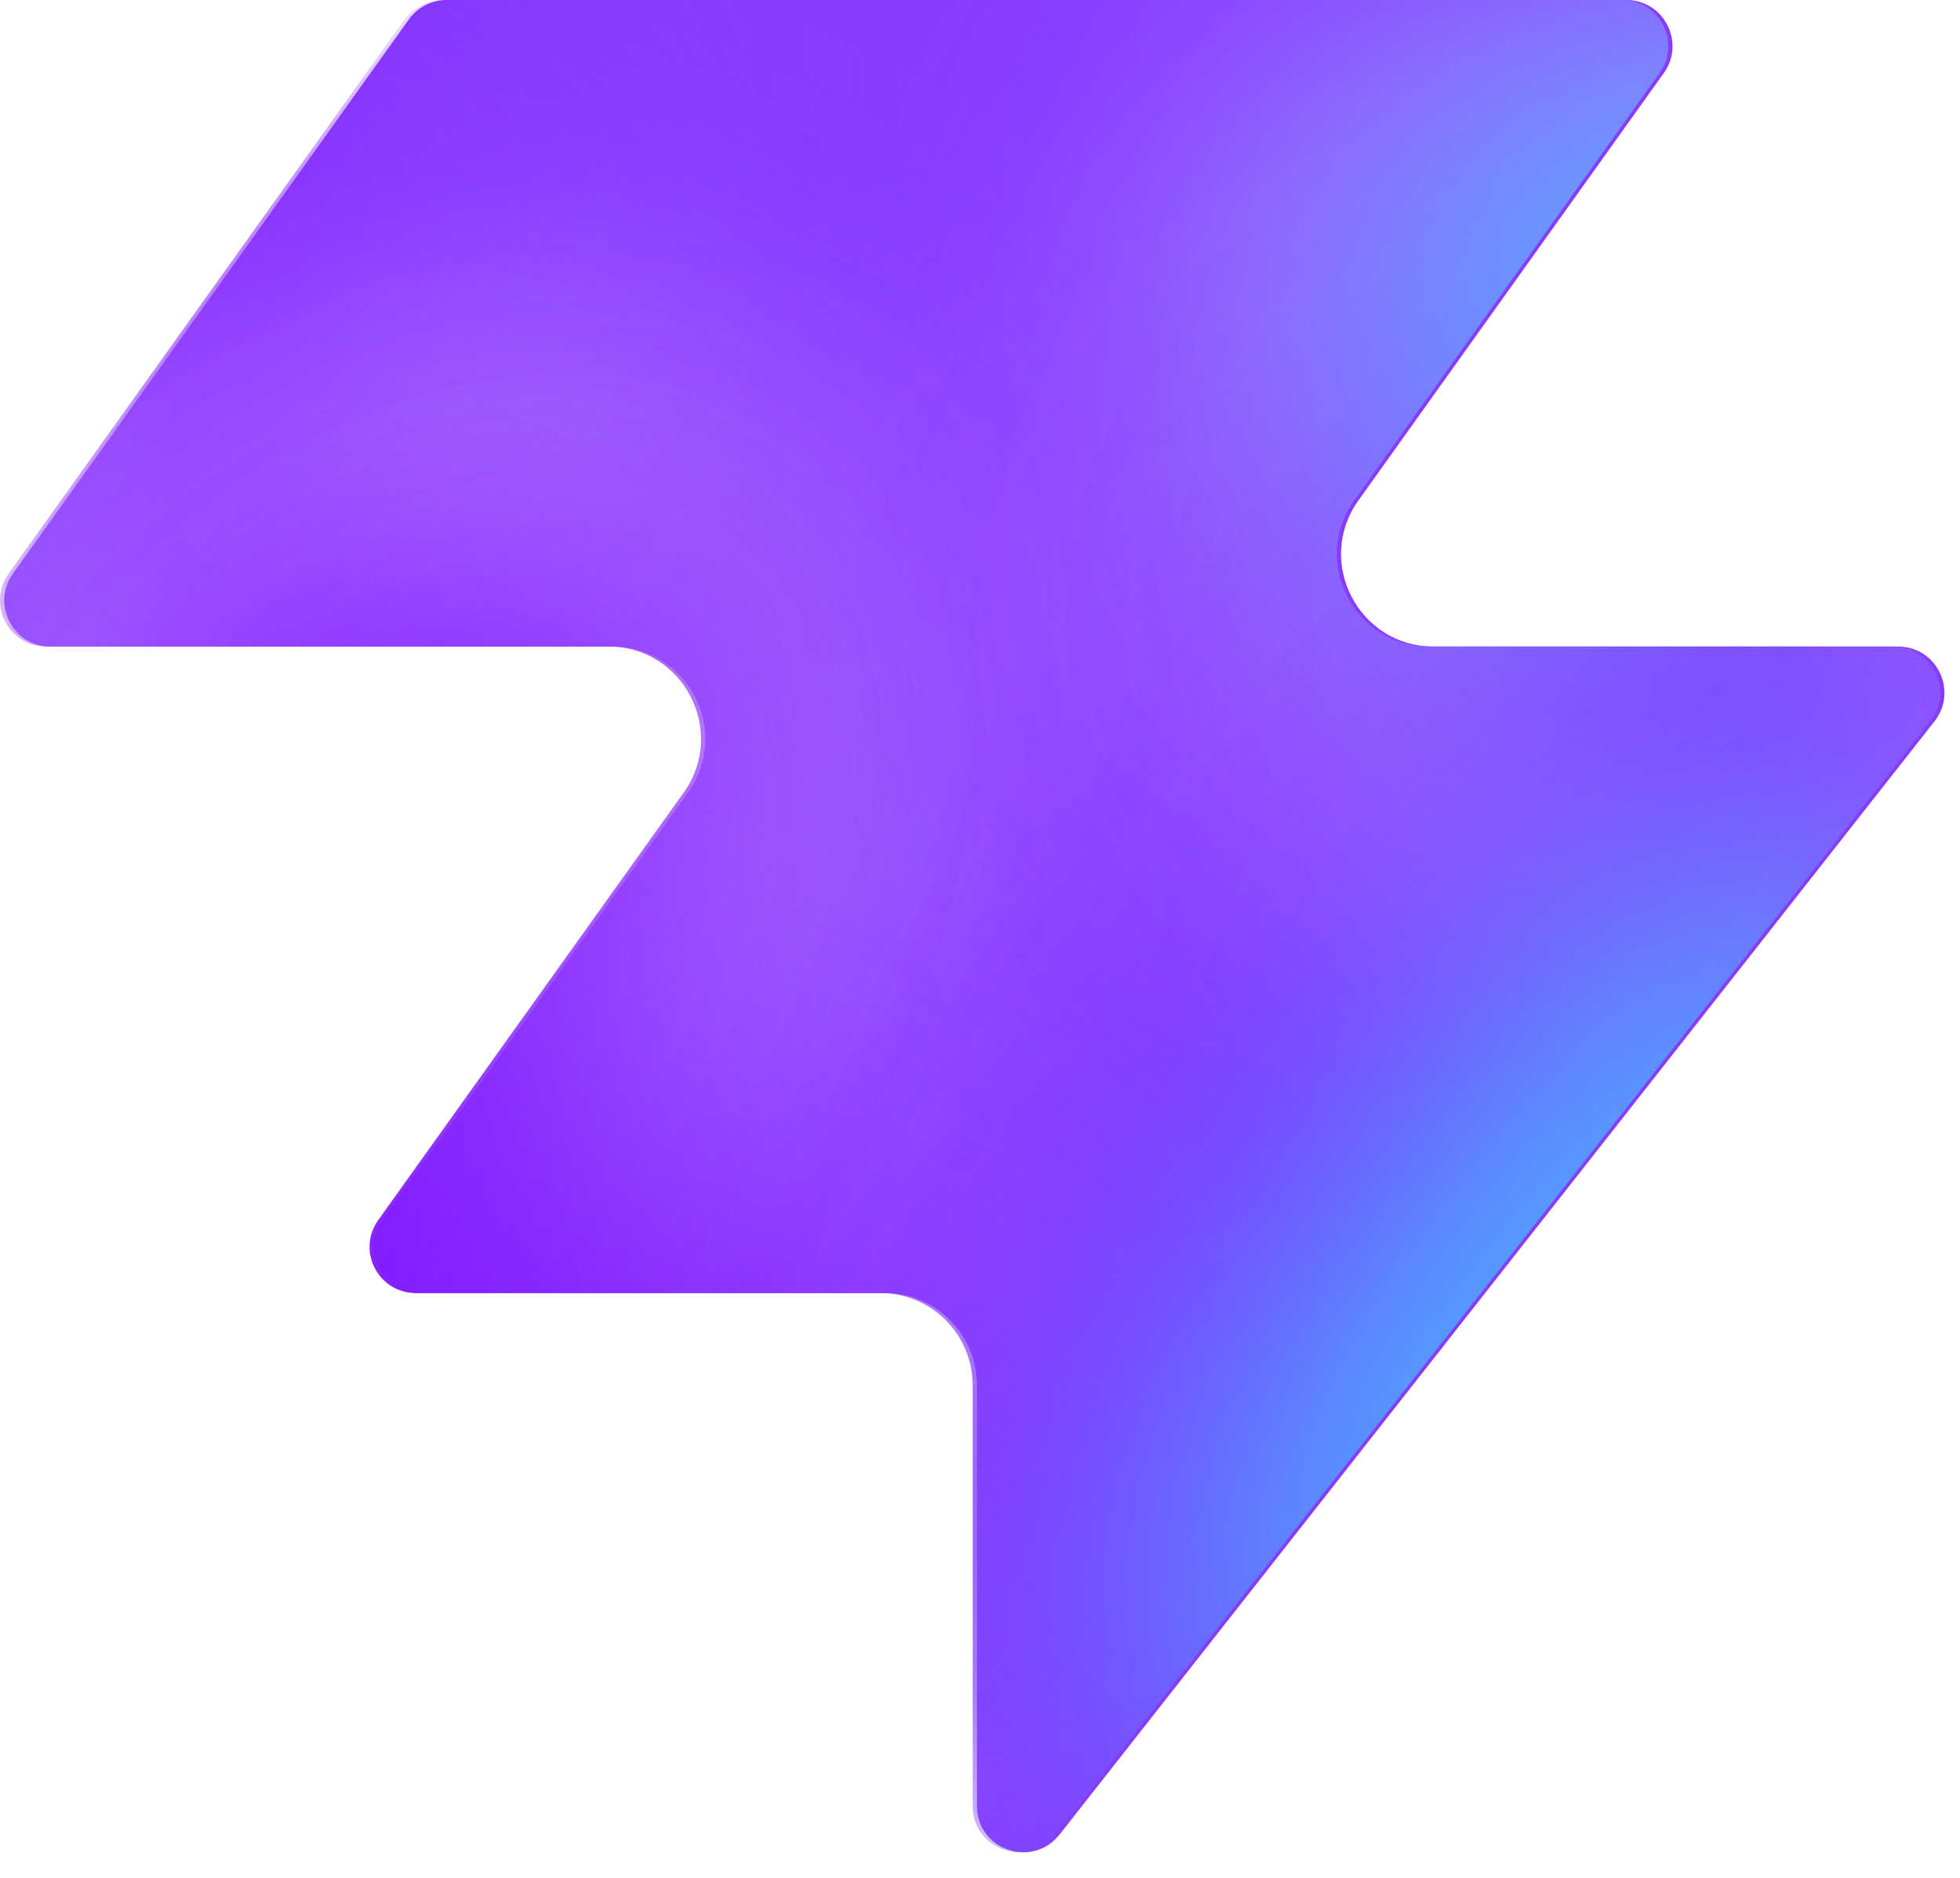
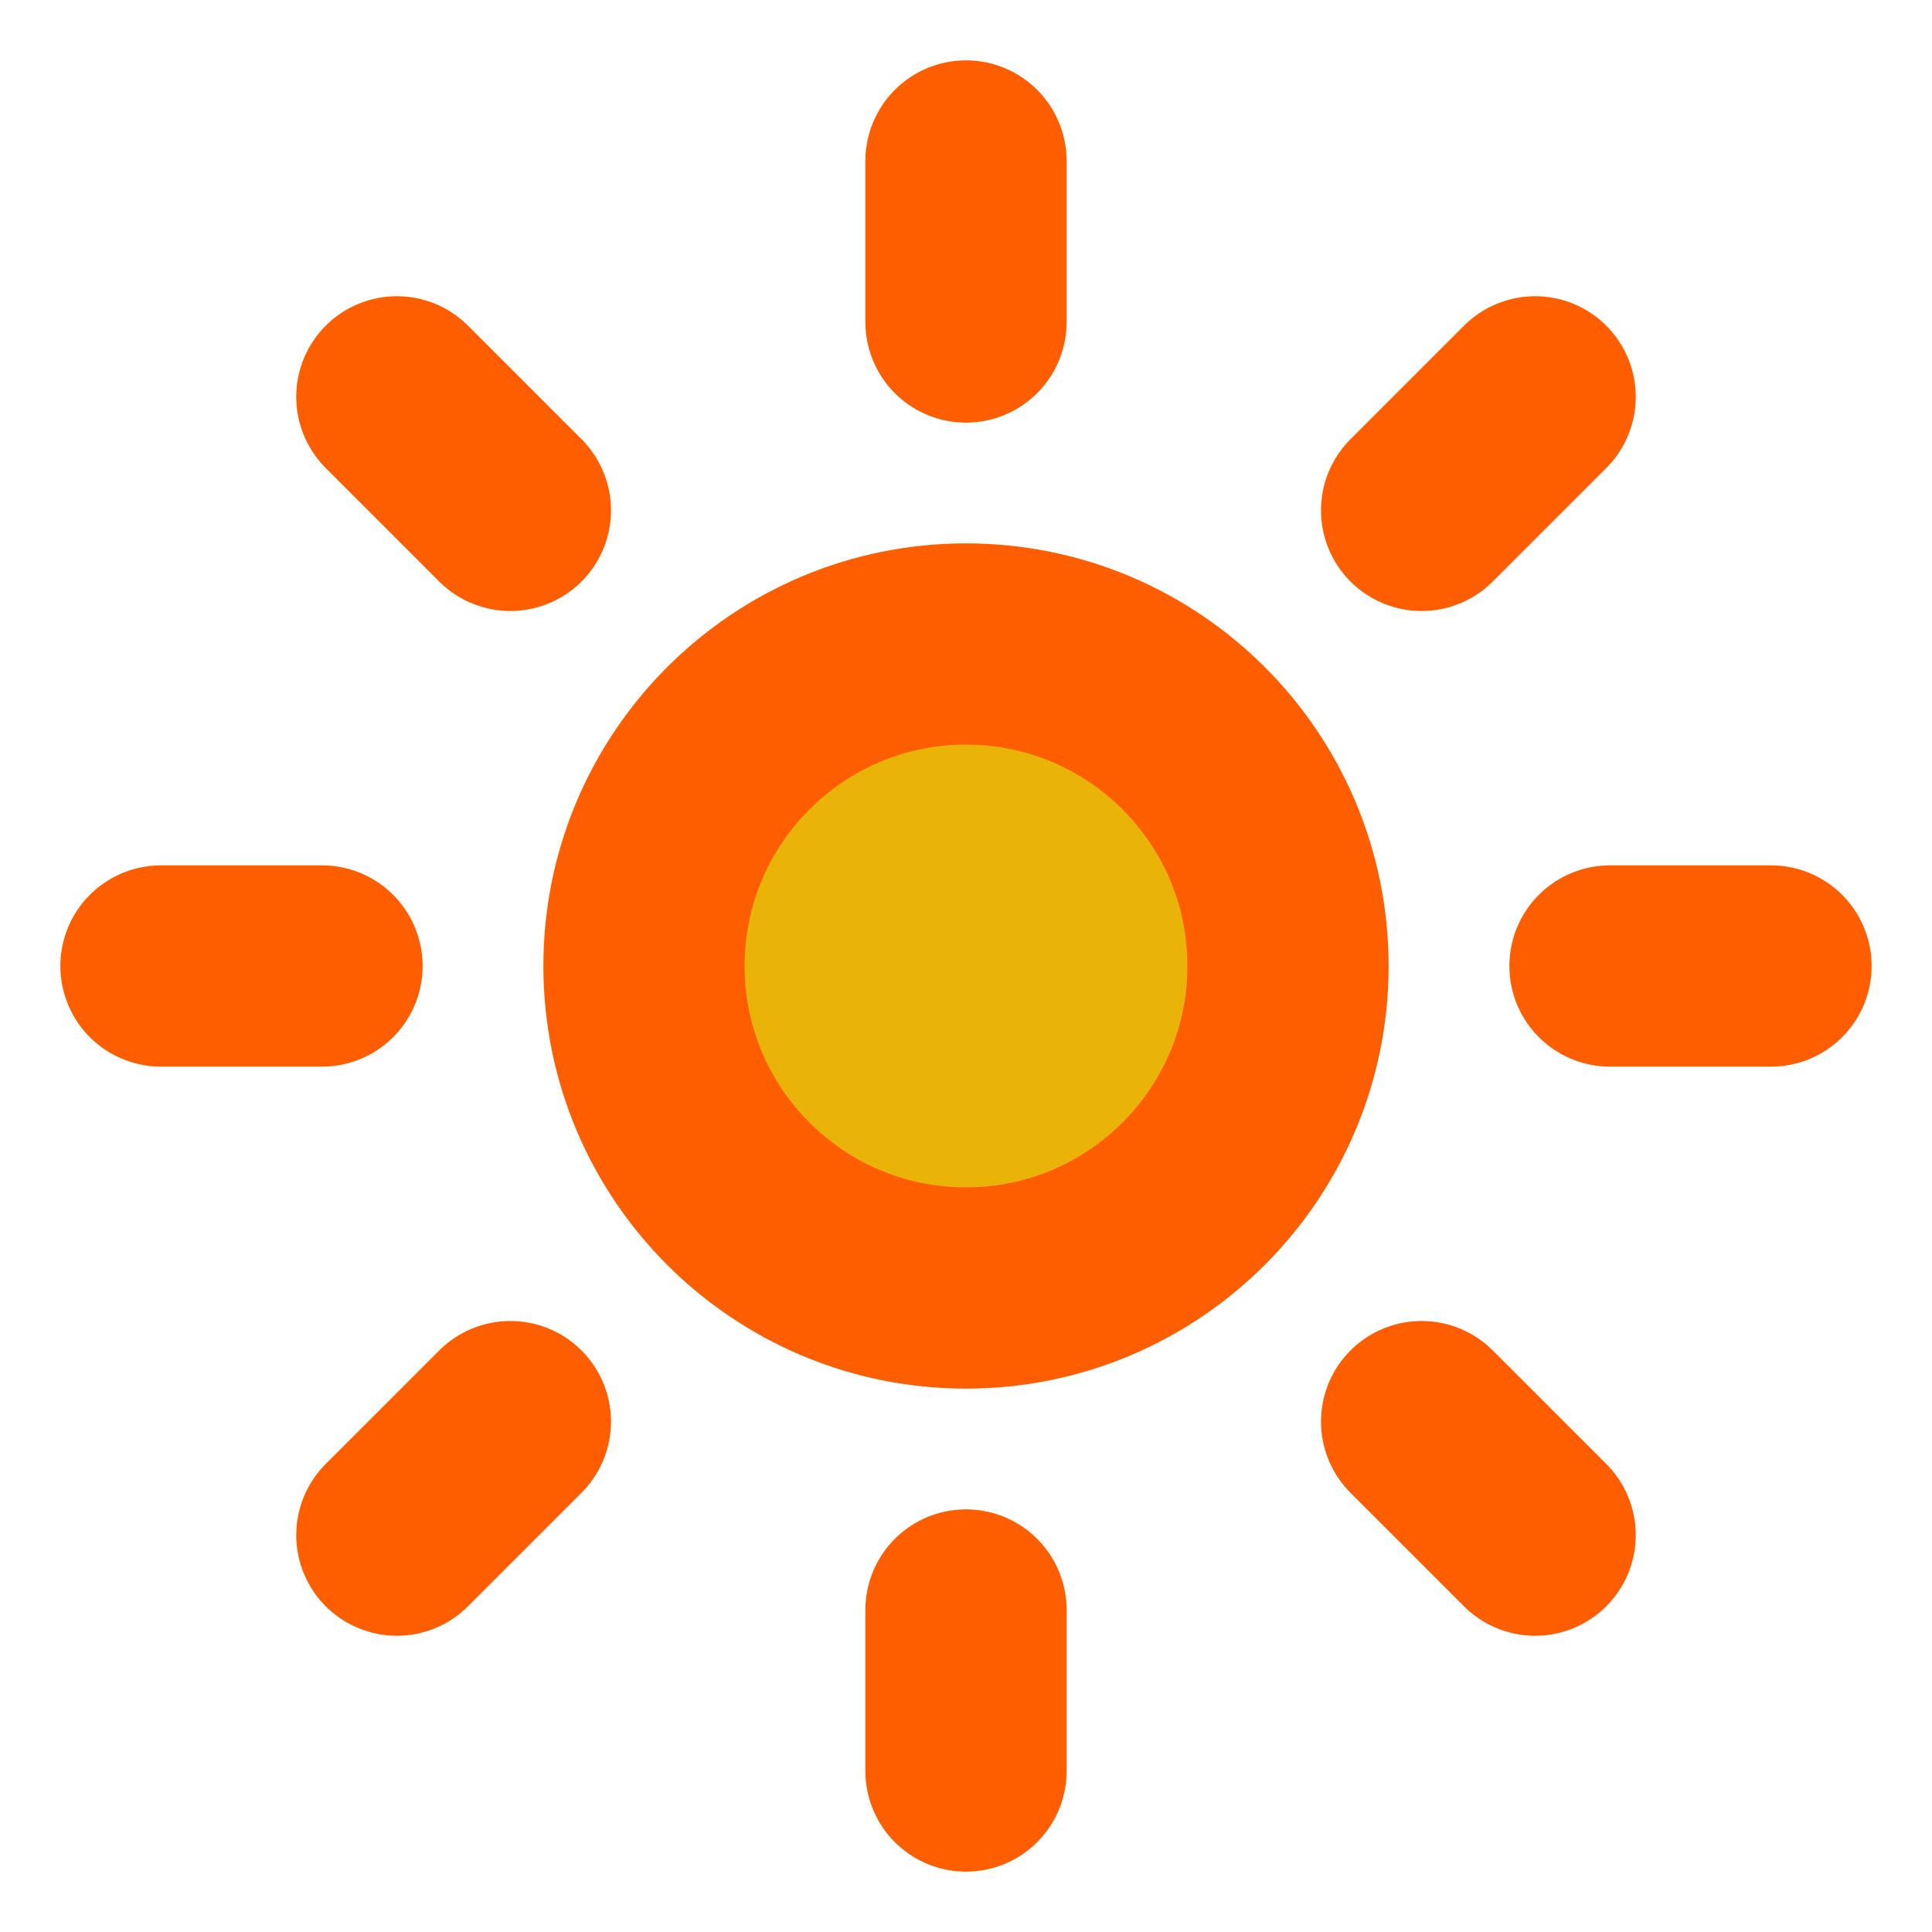
- <svg xmlns="http://www.w3.org/2000/svg" width="48" height="46" fill="none" viewBox="0 0 48 46">
-   <path fill="#863bff" d="M25.946 44.938c-.664.845-2.021.375-2.021-.698V33.937a2.26 2.26 0 0 0-2.262-2.262H10.287c-.92 0-1.456-1.04-.92-1.788l7.48-10.471c1.07-1.497 0-3.578-1.842-3.578H1.237c-.92 0-1.456-1.04-.92-1.788L10.013.474c.214-.297.556-.474.92-.474h28.894c.92 0 1.456 1.04.92 1.788l-7.48 10.471c-1.07 1.498 0 3.579 1.842 3.579h11.377c.943 0 1.473 1.088.89 1.83L25.947 44.94z" style="fill:#863bff;fill:color(display-p3 .525 .23 1);fill-opacity:1" />
-   <mask id="a" width="48" height="46" x="0" y="0" maskUnits="userSpaceOnUse" style="mask-type:alpha">
-     <path fill="#000" d="M25.842 44.938c-.664.844-2.021.375-2.021-.698V33.937a2.26 2.26 0 0 0-2.262-2.262H10.183c-.92 0-1.456-1.04-.92-1.788l7.48-10.471c1.07-1.498 0-3.579-1.842-3.579H1.133c-.92 0-1.456-1.04-.92-1.787L9.91.473c.214-.297.556-.474.92-.474h28.894c.92 0 1.456 1.04.92 1.788l-7.48 10.471c-1.07 1.498 0 3.578 1.842 3.578h11.377c.943 0 1.473 1.088.89 1.832L25.843 44.94z" style="fill:#000;fill-opacity:1" />
-   </mask>
-   <g mask="url(#a)">
-     <g filter="url(#b)">
-       <ellipse cx="5.508" cy="14.704" fill="#ede6ff" rx="5.508" ry="14.704" style="fill:#ede6ff;fill:color(display-p3 .927 .903 1);fill-opacity:1" transform="matrix(.00324 1 1 -.00324 -4.47 31.516)" />
-     </g>
-     <g filter="url(#c)">
-       <ellipse cx="10.399" cy="29.851" fill="#ede6ff" rx="10.399" ry="29.851" style="fill:#ede6ff;fill:color(display-p3 .927 .903 1);fill-opacity:1" transform="matrix(.00324 1 1 -.00324 -39.328 7.883)" />
-     </g>
-     <g filter="url(#d)">
-       <ellipse cx="5.508" cy="30.487" fill="#7e14ff" rx="5.508" ry="30.487" style="fill:#7e14ff;fill:color(display-p3 .492 .077 1);fill-opacity:1" transform="rotate(89.814 -25.913 -14.639)scale(1 -1)" />
-     </g>
-     <g filter="url(#e)">
-       <ellipse cx="5.508" cy="30.599" fill="#7e14ff" rx="5.508" ry="30.599" style="fill:#7e14ff;fill:color(display-p3 .492 .077 1);fill-opacity:1" transform="rotate(89.814 -32.644 -3.334)scale(1 -1)" />
-     </g>
-     <g filter="url(#f)">
-       <ellipse cx="5.508" cy="30.599" fill="#7e14ff" rx="5.508" ry="30.599" style="fill:#7e14ff;fill:color(display-p3 .492 .077 1);fill-opacity:1" transform="matrix(.00324 1 1 -.00324 -34.34 30.47)" />
-     </g>
-     <g filter="url(#g)">
-       <ellipse cx="14.072" cy="22.078" fill="#ede6ff" rx="14.072" ry="22.078" style="fill:#ede6ff;fill:color(display-p3 .927 .903 1);fill-opacity:1" transform="rotate(93.35 24.506 48.493)scale(-1 1)" />
-     </g>
-     <g filter="url(#h)">
-       <ellipse cx="3.47" cy="21.501" fill="#7e14ff" rx="3.47" ry="21.501" style="fill:#7e14ff;fill:color(display-p3 .492 .077 1);fill-opacity:1" transform="rotate(89.009 28.708 47.59)scale(-1 1)" />
-     </g>
-     <g filter="url(#i)">
-       <ellipse cx="3.47" cy="21.501" fill="#7e14ff" rx="3.47" ry="21.501" style="fill:#7e14ff;fill:color(display-p3 .492 .077 1);fill-opacity:1" transform="rotate(89.009 28.708 47.59)scale(-1 1)" />
-     </g>
-     <g filter="url(#j)">
-       <ellipse cx=".387" cy="8.972" fill="#7e14ff" rx="4.407" ry="29.108" style="fill:#7e14ff;fill:color(display-p3 .492 .077 1);fill-opacity:1" transform="rotate(39.51 .387 8.972)" />
-     </g>
-     <g filter="url(#k)">
-       <ellipse cx="47.523" cy="-6.092" fill="#7e14ff" rx="4.407" ry="29.108" style="fill:#7e14ff;fill:color(display-p3 .492 .077 1);fill-opacity:1" transform="rotate(37.892 47.523 -6.092)" />
-     </g>
-     <g filter="url(#l)">
-       <ellipse cx="41.412" cy="6.333" fill="#47bfff" rx="5.971" ry="9.665" style="fill:#47bfff;fill:color(display-p3 .28 .748 1);fill-opacity:1" transform="rotate(37.892 41.412 6.333)" />
-     </g>
-     <g filter="url(#m)">
-       <ellipse cx="-1.879" cy="38.332" fill="#7e14ff" rx="4.407" ry="29.108" style="fill:#7e14ff;fill:color(display-p3 .492 .077 1);fill-opacity:1" transform="rotate(37.892 -1.88 38.332)" />
-     </g>
-     <g filter="url(#n)">
-       <ellipse cx="-1.879" cy="38.332" fill="#7e14ff" rx="4.407" ry="29.108" style="fill:#7e14ff;fill:color(display-p3 .492 .077 1);fill-opacity:1" transform="rotate(37.892 -1.88 38.332)" />
-     </g>
-     <g filter="url(#o)">
-       <ellipse cx="35.651" cy="29.907" fill="#7e14ff" rx="4.407" ry="29.108" style="fill:#7e14ff;fill:color(display-p3 .492 .077 1);fill-opacity:1" transform="rotate(37.892 35.651 29.907)" />
-     </g>
-     <g filter="url(#p)">
-       <ellipse cx="38.418" cy="32.4" fill="#47bfff" rx="5.971" ry="15.297" style="fill:#47bfff;fill:color(display-p3 .28 .748 1);fill-opacity:1" transform="rotate(37.892 38.418 32.4)" />
-     </g>
-   </g>
-   <defs>
-     <filter id="b" width="60.045" height="41.654" x="-19.77" y="16.149" color-interpolation-filters="sRGB" filterUnits="userSpaceOnUse">
-       <feFlood flood-opacity="0" result="BackgroundImageFix" />
-       <feBlend in="SourceGraphic" in2="BackgroundImageFix" result="shape" />
-       <feGaussianBlur result="effect1_foregroundBlur_2002_17158" stdDeviation="7.659" />
-     </filter>
-     <filter id="c" width="90.34" height="51.437" x="-54.613" y="-7.533" color-interpolation-filters="sRGB" filterUnits="userSpaceOnUse">
-       <feFlood flood-opacity="0" result="BackgroundImageFix" />
-       <feBlend in="SourceGraphic" in2="BackgroundImageFix" result="shape" />
-       <feGaussianBlur result="effect1_foregroundBlur_2002_17158" stdDeviation="7.659" />
-     </filter>
-     <filter id="d" width="79.355" height="29.4" x="-49.64" y="2.03" color-interpolation-filters="sRGB" filterUnits="userSpaceOnUse">
-       <feFlood flood-opacity="0" result="BackgroundImageFix" />
-       <feBlend in="SourceGraphic" in2="BackgroundImageFix" result="shape" />
-       <feGaussianBlur result="effect1_foregroundBlur_2002_17158" stdDeviation="4.596" />
-     </filter>
-     <filter id="e" width="79.579" height="29.4" x="-45.045" y="20.029" color-interpolation-filters="sRGB" filterUnits="userSpaceOnUse">
-       <feFlood flood-opacity="0" result="BackgroundImageFix" />
-       <feBlend in="SourceGraphic" in2="BackgroundImageFix" result="shape" />
-       <feGaussianBlur result="effect1_foregroundBlur_2002_17158" stdDeviation="4.596" />
-     </filter>
-     <filter id="f" width="79.579" height="29.4" x="-43.513" y="21.178" color-interpolation-filters="sRGB" filterUnits="userSpaceOnUse">
-       <feFlood flood-opacity="0" result="BackgroundImageFix" />
-       <feBlend in="SourceGraphic" in2="BackgroundImageFix" result="shape" />
-       <feGaussianBlur result="effect1_foregroundBlur_2002_17158" stdDeviation="4.596" />
-     </filter>
-     <filter id="g" width="74.749" height="58.852" x="15.756" y="-17.901" color-interpolation-filters="sRGB" filterUnits="userSpaceOnUse">
-       <feFlood flood-opacity="0" result="BackgroundImageFix" />
-       <feBlend in="SourceGraphic" in2="BackgroundImageFix" result="shape" />
-       <feGaussianBlur result="effect1_foregroundBlur_2002_17158" stdDeviation="7.659" />
-     </filter>
-     <filter id="h" width="61.377" height="25.362" x="23.548" y="2.284" color-interpolation-filters="sRGB" filterUnits="userSpaceOnUse">
-       <feFlood flood-opacity="0" result="BackgroundImageFix" />
-       <feBlend in="SourceGraphic" in2="BackgroundImageFix" result="shape" />
-       <feGaussianBlur result="effect1_foregroundBlur_2002_17158" stdDeviation="4.596" />
-     </filter>
-     <filter id="i" width="61.377" height="25.362" x="23.548" y="2.284" color-interpolation-filters="sRGB" filterUnits="userSpaceOnUse">
-       <feFlood flood-opacity="0" result="BackgroundImageFix" />
-       <feBlend in="SourceGraphic" in2="BackgroundImageFix" result="shape" />
-       <feGaussianBlur result="effect1_foregroundBlur_2002_17158" stdDeviation="4.596" />
-     </filter>
-     <filter id="j" width="56.045" height="63.649" x="-27.636" y="-22.853" color-interpolation-filters="sRGB" filterUnits="userSpaceOnUse">
-       <feFlood flood-opacity="0" result="BackgroundImageFix" />
-       <feBlend in="SourceGraphic" in2="BackgroundImageFix" result="shape" />
-       <feGaussianBlur result="effect1_foregroundBlur_2002_17158" stdDeviation="4.596" />
-     </filter>
-     <filter id="k" width="54.814" height="64.646" x="20.116" y="-38.415" color-interpolation-filters="sRGB" filterUnits="userSpaceOnUse">
-       <feFlood flood-opacity="0" result="BackgroundImageFix" />
-       <feBlend in="SourceGraphic" in2="BackgroundImageFix" result="shape" />
-       <feGaussianBlur result="effect1_foregroundBlur_2002_17158" stdDeviation="4.596" />
-     </filter>
-     <filter id="l" width="33.541" height="35.313" x="24.641" y="-11.323" color-interpolation-filters="sRGB" filterUnits="userSpaceOnUse">
-       <feFlood flood-opacity="0" result="BackgroundImageFix" />
-       <feBlend in="SourceGraphic" in2="BackgroundImageFix" result="shape" />
-       <feGaussianBlur result="effect1_foregroundBlur_2002_17158" stdDeviation="4.596" />
-     </filter>
-     <filter id="m" width="54.814" height="64.646" x="-29.286" y="6.009" color-interpolation-filters="sRGB" filterUnits="userSpaceOnUse">
-       <feFlood flood-opacity="0" result="BackgroundImageFix" />
-       <feBlend in="SourceGraphic" in2="BackgroundImageFix" result="shape" />
-       <feGaussianBlur result="effect1_foregroundBlur_2002_17158" stdDeviation="4.596" />
-     </filter>
-     <filter id="n" width="54.814" height="64.646" x="-29.286" y="6.009" color-interpolation-filters="sRGB" filterUnits="userSpaceOnUse">
-       <feFlood flood-opacity="0" result="BackgroundImageFix" />
-       <feBlend in="SourceGraphic" in2="BackgroundImageFix" result="shape" />
-       <feGaussianBlur result="effect1_foregroundBlur_2002_17158" stdDeviation="4.596" />
-     </filter>
-     <filter id="o" width="54.814" height="64.646" x="8.244" y="-2.416" color-interpolation-filters="sRGB" filterUnits="userSpaceOnUse">
-       <feFlood flood-opacity="0" result="BackgroundImageFix" />
-       <feBlend in="SourceGraphic" in2="BackgroundImageFix" result="shape" />
-       <feGaussianBlur result="effect1_foregroundBlur_2002_17158" stdDeviation="4.596" />
-     </filter>
-     <filter id="p" width="39.409" height="43.623" x="18.713" y="10.588" color-interpolation-filters="sRGB" filterUnits="userSpaceOnUse">
-       <feFlood flood-opacity="0" result="BackgroundImageFix" />
-       <feBlend in="SourceGraphic" in2="BackgroundImageFix" result="shape" />
-       <feGaussianBlur result="effect1_foregroundBlur_2002_17158" stdDeviation="4.596" />
-     </filter>
-   </defs>
+ <svg xmlns="http://www.w3.org/2000/svg" viewBox="0 0 24 24" fill="none" stroke="#ff5e00" stroke-width="2.5" stroke-linecap="round" stroke-linejoin="round">
+   <circle cx="12" cy="12" r="4" fill="#eab308" />
+   <path d="M12 2v2M12 20v2M4.93 4.93l1.41 1.41M17.66 17.66l1.41 1.41M2 12h2M20 12h2M6.34 17.66l-1.41 1.41M19.07 4.93l-1.41 1.41" />
</svg>
